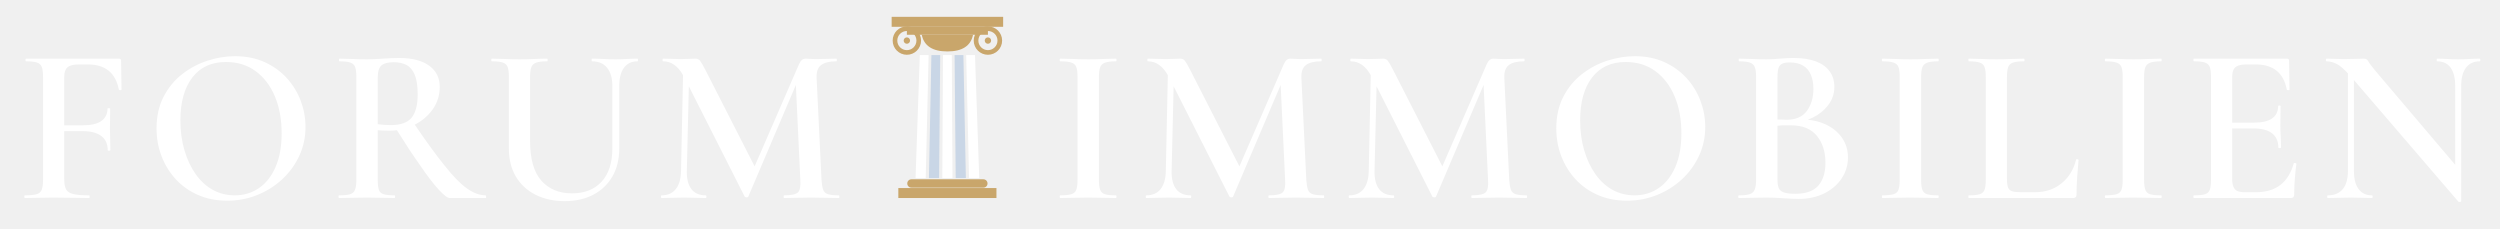
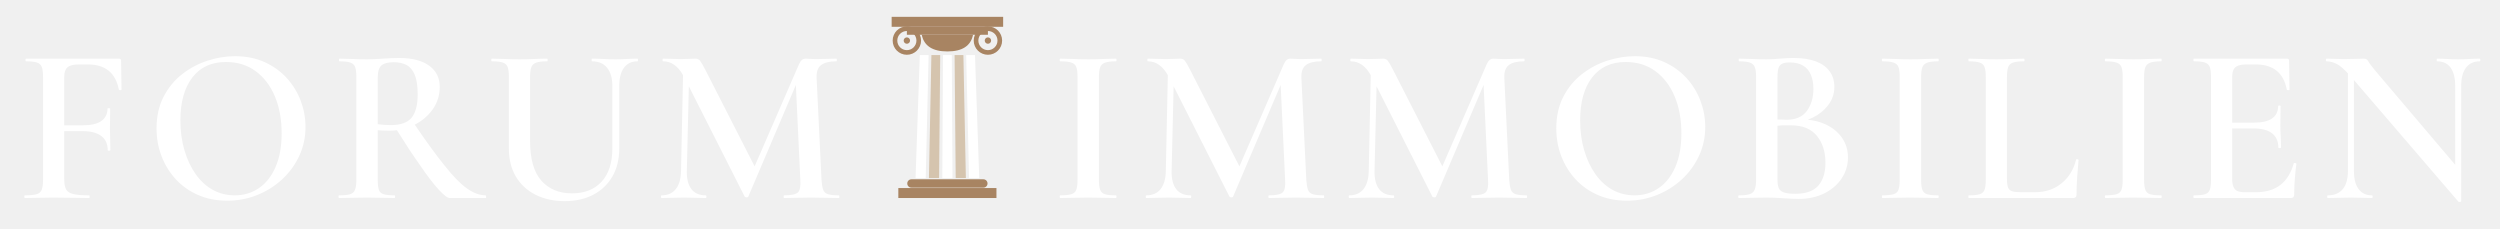
<svg xmlns="http://www.w3.org/2000/svg" viewBox="-7.5 -88.8 1121.1 102.5" role="img" aria-label="Forum Immobilien">
  <path fill="#ffffff" d="M3.70 0L3.70 0Q3.40 0 3.40-0.60Q3.40-1.20 3.70-1.20L3.70-1.20Q7.20-1.20 8.90-1.70Q10.60-2.20 11.20-3.70Q11.80-5.20 11.80-8.10L11.80-8.10L11.80-54.40Q11.80-57.30 11.25-58.75Q10.70-60.20 9.10-60.75Q7.50-61.30 4.20-61.30L4.20-61.30Q3.90-61.30 3.90-61.90Q3.90-62.50 4.20-62.50L4.20-62.50L45.80-62.50Q46.80-62.50 46.80-61.60L46.80-61.60L47-48.60Q47-48.40 46.50-48.35Q46-48.30 45.80-48.60L45.80-48.60Q44.70-54.30 41.20-57.10Q37.70-59.90 32-59.90L32-59.90L27.90-59.90Q24.20-59.90 22.75-58.60Q21.30-57.30 21.30-54.30L21.30-54.30L21.30-32.60L29.50-32.60Q35.20-32.60 37.95-34.55Q40.70-36.50 40.70-40.10L40.70-40.10Q40.70-40.30 41.30-40.30Q41.90-40.30 41.90-40.10L41.90-40.10Q41.90-36.80 41.85-35Q41.80-33.20 41.80-31.30L41.80-31.30Q41.80-28.90 41.90-26.55Q42-24.20 42-21.50L42-21.50Q42-21.20 41.40-21.20Q40.80-21.20 40.80-21.50L40.80-21.50Q40.80-25.60 37.95-27.80Q35.10-30 29.30-30L29.30-30L21.30-30L21.30-8.50Q21.30-5.50 22.10-3.95Q22.90-2.40 25.30-1.80Q27.70-1.20 32.50-1.20L32.50-1.20Q32.70-1.20 32.70-0.60Q32.70 0 32.50 0L32.50 0Q29.10 0 25.20-0.10Q21.30-0.20 16.30-0.20L16.30-0.20Q12.80-0.20 9.50-0.10Q6.20 0 3.70 0ZM94.40 1.20L94.40 1.20Q87.20 1.20 81.35-1.35Q75.50-3.90 71.35-8.40Q67.20-12.90 64.95-18.75Q62.70-24.60 62.70-31.20L62.70-31.20Q62.70-39.30 65.85-45.40Q69-51.50 74.20-55.55Q79.40-59.60 85.60-61.60Q91.80-63.60 97.90-63.60L97.90-63.60Q105.30-63.60 111.15-60.95Q117-58.30 121.10-53.80Q125.20-49.30 127.35-43.60Q129.50-37.90 129.50-31.90L129.50-31.90Q129.50-24.90 126.70-18.90Q123.90-12.90 119.05-8.40Q114.20-3.90 107.85-1.35Q101.50 1.20 94.40 1.20ZM97.80-1.20L97.80-1.20Q103.80-1.20 108.55-4.40Q113.30-7.60 116.05-13.85Q118.80-20.10 118.80-29L118.80-29Q118.80-38.30 115.80-45.50Q112.80-52.70 107.20-56.85Q101.60-61 93.80-61L93.80-61Q84.10-61 78.75-54.05Q73.40-47.10 73.40-34.80L73.40-34.80Q73.40-27.60 75.20-21.45Q77-15.30 80.25-10.70Q83.50-6.10 87.95-3.65Q92.40-1.20 97.80-1.20ZM210.30 0L194.20 0Q192.70 0 189.20-3.80Q185.70-7.60 180.80-14.80L180.80-14.80Q176.10-21.40 170.50-30.40L170.50-30.40Q168.80-30.20 167-30.20L167-30.20Q165.80-30.20 164.40-30.25Q163-30.30 161.90-30.40L161.90-30.40L161.90-8.10Q161.90-5.20 162.40-3.70Q162.90-2.20 164.55-1.70Q166.20-1.20 169.40-1.20L169.40-1.20Q169.70-1.20 169.70-0.60Q169.70 0 169.40 0L169.40 0Q166.90 0 163.80-0.10Q160.70-0.20 157-0.20L157-0.20Q153.50-0.20 150.30-0.10Q147.10 0 144.60 0L144.60 0Q144.30 0 144.30-0.60Q144.30-1.20 144.60-1.20L144.60-1.20Q147.90-1.20 149.50-1.70Q151.10-2.20 151.70-3.70Q152.30-5.20 152.30-8.10L152.30-8.10L152.30-54.40Q152.30-57.30 151.75-58.75Q151.20-60.20 149.60-60.75Q148-61.30 144.70-61.30L144.70-61.30Q144.50-61.30 144.50-61.90Q144.50-62.50 144.70-62.50L144.70-62.50Q147.20-62.50 150.35-62.35Q153.50-62.20 157-62.20L157-62.20Q160.20-62.20 164.20-62.50Q168.20-62.80 171.50-62.80L171.50-62.80Q180.20-62.80 184.95-59.35Q189.70-55.90 189.70-49.90L189.70-49.90Q189.70-44.20 186.50-39.70L186.50-39.70Q183.40-35.40 178.50-32.90L178.50-32.90Q186.10-21.70 191.60-14.90L191.60-14.90Q197.30-7.60 201.75-4.40Q206.20-1.20 210.30-1.20L210.30-1.20Q210.50-1.20 210.50-0.60Q210.50 0 210.30 0L210.30 0ZM179.80-46.40L179.80-46.40Q179.80-52.20 178.45-55.35Q177.10-58.50 174.70-59.70Q172.30-60.90 169.10-60.90L169.10-60.90Q165.20-60.90 163.55-59.45Q161.90-58 161.90-54.20L161.90-54.20L161.90-33.10Q163.30-32.90 164.90-32.80Q166.50-32.70 167.70-32.70L167.70-32.70Q174.40-32.70 177.10-36.05Q179.80-39.40 179.80-46.40ZM267.10-22.20L267.10-50.30Q267.10-55.50 264.75-58.40Q262.40-61.30 258-61.30L258-61.30Q257.80-61.30 257.80-61.90Q257.80-62.50 258-62.50L258-62.50Q260.50-62.50 263.05-62.35Q265.60-62.20 268.60-62.20L268.60-62.20Q271.20-62.20 273.75-62.35Q276.30-62.50 278.40-62.50L278.40-62.50Q278.60-62.50 278.60-61.90Q278.60-61.30 278.40-61.30L278.40-61.30Q274.40-61.30 272.30-58.40Q270.20-55.50 270.20-50.30L270.20-50.30L270.20-22.30Q270.20-15 267.15-9.70Q264.10-4.40 258.60-1.50Q253.10 1.40 245.70 1.40L245.70 1.40Q238.40 1.40 232.70-1.45Q227-4.30 223.85-9.60Q220.70-14.90 220.70-22.20L220.70-22.20L220.70-54.40Q220.70-57.30 220.15-58.75Q219.60-60.20 217.95-60.75Q216.30-61.30 213.10-61.30L213.10-61.30Q212.80-61.30 212.80-61.90Q212.80-62.50 213.10-62.50L213.10-62.50Q215.60-62.50 218.75-62.35Q221.90-62.20 225.40-62.20L225.40-62.20Q229.10-62.20 232.20-62.35Q235.30-62.50 237.80-62.50L237.80-62.50Q238.10-62.50 238.10-61.90Q238.10-61.30 237.80-61.30L237.80-61.30Q234.50-61.30 232.90-60.70Q231.30-60.10 230.75-58.60Q230.20-57.10 230.20-54.20L230.20-54.20L230.20-25.70Q230.20-13.50 235.25-7.80Q240.30-2.10 249-2.10L249-2.10Q257.50-2.10 262.30-7.35Q267.10-12.60 267.10-22.20L267.10-22.20ZM297.90-12.10L297.90-12.10L298.80-55.10Q295.30-61.30 289.90-61.30L289.90-61.30Q289.60-61.30 289.60-61.90Q289.60-62.50 289.90-62.50L289.90-62.50Q291.80-62.50 293.95-62.40Q296.10-62.30 297.60-62.30L297.60-62.30Q299.80-62.30 301.55-62.40Q303.30-62.50 304.30-62.50L304.30-62.50Q305.70-62.50 306.45-61.55Q307.20-60.60 308.90-57.30L308.90-57.30L330.90-14.20L350.80-60Q351.40-61.30 352.10-61.90Q352.80-62.50 353.80-62.50L353.80-62.50Q354.70-62.50 355.75-62.40Q356.80-62.30 358.30-62.30L358.30-62.30Q361.30-62.30 363.40-62.40Q365.50-62.50 367.50-62.50L367.50-62.50Q367.80-62.50 367.80-61.90Q367.80-61.30 367.50-61.30L367.50-61.30Q362.90-61.30 360.70-59.60Q358.50-57.90 358.70-53.80L358.70-53.80L360.90-8.10Q361.10-5.20 361.65-3.70Q362.20-2.20 363.85-1.70Q365.50-1.20 368.70-1.20L368.70-1.20Q368.90-1.20 368.90-0.60Q368.90 0 368.70 0L368.70 0Q366.10 0 362.90-0.10Q359.70-0.20 356.20-0.20Q352.70-0.20 349.65-0.10Q346.60 0 344.10 0L344.10 0Q343.90 0 343.90-0.60Q343.90-1.20 344.10-1.20L344.10-1.20Q348.90-1.20 350.30-2.50Q351.70-3.80 351.40-8.10L351.40-8.10L349.40-50.70L328.10-0.70Q328-0.30 327.30-0.30Q326.60-0.30 326.40-0.70L326.40-0.70L301.40-50.10L300.50-12.10Q300.40-6.80 302.55-4Q304.70-1.20 309-1.20L309-1.20Q309.30-1.20 309.30-0.60Q309.30 0 309 0L309 0Q306.80 0 304.50-0.10Q302.20-0.20 299.30-0.20L299.30-0.20Q296.30-0.20 293.85-0.10Q291.40 0 289.20 0L289.20 0Q288.90 0 288.90-0.60Q288.90-1.20 289.20-1.20L289.20-1.20Q293.30-1.20 295.55-4Q297.80-6.80 297.90-12.10ZM485.30-54.20L485.30-8.10Q485.30-5.20 485.85-3.70Q486.40-2.20 488-1.70Q489.60-1.20 492.90-1.20L492.90-1.20Q493.20-1.20 493.20-0.60Q493.20 0 492.90 0L492.90 0Q490.40 0 487.30-0.10Q484.20-0.20 480.40-0.20L480.40-0.20Q476.90-0.20 473.70-0.10Q470.50 0 468 0L468 0Q467.70 0 467.70-0.60Q467.70-1.20 468-1.20L468-1.20Q471.20-1.20 472.90-1.70Q474.60-2.20 475.15-3.70Q475.70-5.20 475.70-8.10L475.70-8.10L475.70-54.40Q475.70-57.30 475.15-58.75Q474.60-60.20 472.90-60.75Q471.20-61.30 468-61.30L468-61.30Q467.70-61.30 467.70-61.90Q467.70-62.50 468-62.50L468-62.50Q470.50-62.50 473.70-62.35Q476.90-62.20 480.40-62.20L480.40-62.20Q484.20-62.20 487.35-62.35Q490.50-62.50 492.90-62.50L492.90-62.50Q493.20-62.50 493.20-61.90Q493.20-61.30 492.90-61.30L492.90-61.30Q489.70-61.30 488.05-60.70Q486.40-60.10 485.85-58.60Q485.30-57.10 485.30-54.20L485.30-54.20ZM515.30-12.10L515.30-12.10L516.20-55.10Q512.70-61.30 507.30-61.30L507.30-61.30Q507-61.30 507-61.90Q507-62.50 507.30-62.50L507.30-62.50Q509.20-62.50 511.35-62.40Q513.50-62.30 515-62.30L515-62.30Q517.20-62.30 518.95-62.40Q520.70-62.50 521.70-62.50L521.70-62.50Q523.10-62.50 523.85-61.55Q524.60-60.60 526.30-57.30L526.30-57.30L548.30-14.20L568.20-60Q568.80-61.30 569.50-61.90Q570.20-62.50 571.20-62.50L571.20-62.50Q572.10-62.50 573.15-62.40Q574.20-62.30 575.70-62.30L575.70-62.30Q578.70-62.30 580.80-62.40Q582.90-62.50 584.90-62.50L584.90-62.50Q585.20-62.50 585.20-61.90Q585.20-61.30 584.90-61.30L584.90-61.30Q580.30-61.30 578.10-59.60Q575.90-57.90 576.10-53.80L576.10-53.80L578.30-8.10Q578.50-5.20 579.05-3.70Q579.60-2.20 581.25-1.70Q582.90-1.20 586.10-1.20L586.10-1.20Q586.30-1.20 586.30-0.60Q586.30 0 586.10 0L586.10 0Q583.50 0 580.30-0.10Q577.10-0.20 573.60-0.20Q570.10-0.20 567.05-0.10Q564 0 561.50 0L561.50 0Q561.30 0 561.30-0.60Q561.30-1.20 561.50-1.20L561.50-1.20Q566.30-1.20 567.70-2.50Q569.10-3.80 568.80-8.10L568.80-8.10L566.80-50.70L545.50-0.70Q545.40-0.30 544.70-0.30Q544-0.30 543.80-0.70L543.80-0.70L518.80-50.10L517.90-12.10Q517.80-6.80 519.95-4Q522.10-1.20 526.40-1.20L526.40-1.20Q526.70-1.20 526.70-0.60Q526.70 0 526.40 0L526.40 0Q524.20 0 521.90-0.10Q519.60-0.20 516.70-0.20L516.70-0.20Q513.70-0.20 511.25-0.10Q508.80 0 506.60 0L506.60 0Q506.30 0 506.30-0.60Q506.30-1.20 506.60-1.20L506.60-1.20Q510.70-1.20 512.95-4Q515.20-6.80 515.30-12.10ZM606.30-12.10L606.30-12.10L607.20-55.10Q603.70-61.30 598.30-61.30L598.30-61.30Q598-61.30 598-61.90Q598-62.50 598.30-62.50L598.30-62.50Q600.20-62.50 602.35-62.40Q604.50-62.30 606-62.30L606-62.30Q608.20-62.30 609.95-62.40Q611.70-62.50 612.70-62.50L612.70-62.50Q614.10-62.50 614.85-61.55Q615.60-60.60 617.30-57.30L617.30-57.30L639.30-14.20L659.20-60Q659.80-61.30 660.50-61.90Q661.20-62.50 662.20-62.50L662.20-62.50Q663.10-62.50 664.15-62.40Q665.20-62.30 666.70-62.30L666.70-62.30Q669.70-62.30 671.80-62.40Q673.90-62.50 675.90-62.50L675.90-62.50Q676.20-62.50 676.20-61.90Q676.20-61.30 675.90-61.30L675.90-61.30Q671.30-61.30 669.10-59.60Q666.90-57.90 667.10-53.80L667.10-53.80L669.30-8.10Q669.50-5.20 670.05-3.70Q670.60-2.20 672.25-1.70Q673.90-1.20 677.10-1.20L677.10-1.20Q677.30-1.20 677.30-0.60Q677.30 0 677.10 0L677.10 0Q674.50 0 671.30-0.10Q668.10-0.20 664.60-0.20Q661.10-0.20 658.05-0.10Q655 0 652.50 0L652.50 0Q652.30 0 652.30-0.60Q652.30-1.20 652.50-1.20L652.50-1.20Q657.30-1.20 658.70-2.50Q660.10-3.80 659.80-8.10L659.80-8.10L657.80-50.70L636.50-0.70Q636.40-0.30 635.70-0.30Q635-0.30 634.80-0.70L634.80-0.70L609.80-50.10L608.90-12.10Q608.80-6.80 610.95-4Q613.10-1.20 617.40-1.20L617.40-1.20Q617.70-1.20 617.70-0.60Q617.70 0 617.40 0L617.40 0Q615.20 0 612.90-0.10Q610.60-0.20 607.70-0.20L607.70-0.20Q604.70-0.20 602.25-0.10Q599.80 0 597.60 0L597.60 0Q597.30 0 597.30-0.60Q597.30-1.20 597.60-1.20L597.60-1.20Q601.70-1.20 603.95-4Q606.20-6.80 606.30-12.10ZM722.10 1.20L722.10 1.20Q714.90 1.20 709.05-1.35Q703.20-3.90 699.05-8.40Q694.90-12.90 692.65-18.75Q690.40-24.60 690.40-31.20L690.40-31.20Q690.40-39.30 693.55-45.40Q696.70-51.50 701.90-55.55Q707.10-59.60 713.30-61.60Q719.50-63.60 725.60-63.60L725.60-63.60Q733-63.60 738.85-60.95Q744.70-58.30 748.80-53.80Q752.90-49.30 755.05-43.60Q757.20-37.90 757.20-31.90L757.20-31.90Q757.20-24.90 754.40-18.90Q751.60-12.90 746.75-8.40Q741.90-3.90 735.55-1.35Q729.20 1.20 722.10 1.20ZM725.50-1.20L725.50-1.20Q731.50-1.20 736.25-4.40Q741-7.60 743.75-13.85Q746.50-20.10 746.50-29L746.50-29Q746.50-38.30 743.50-45.50Q740.50-52.70 734.90-56.85Q729.30-61 721.50-61L721.50-61Q711.80-61 706.45-54.05Q701.10-47.10 701.10-34.80L701.10-34.80Q701.10-27.60 702.90-21.45Q704.70-15.30 707.95-10.70Q711.20-6.10 715.65-3.65Q720.10-1.20 725.50-1.20ZM803.20-35.10L803.20-35.10Q807.50-34.70 811-33.10L811-33.10Q815.80-30.90 818.50-27.05Q821.20-23.20 821.20-18.20L821.20-18.20Q821.20-13 818.35-8.75Q815.50-4.50 810.50-2.05Q805.50 0.40 799.20 0.40L799.20 0.40Q796.30 0.40 792.20 0.10Q788.10-0.20 784.70-0.20L784.70-0.20Q781.20-0.20 778-0.10Q774.80 0 772.30 0L772.30 0Q772 0 772-0.60Q772-1.20 772.30-1.20L772.30-1.20Q775.40-1.20 777.05-1.70Q778.70-2.20 779.35-3.70Q780-5.20 780-8.10L780-8.10L780-54.40Q780-57.30 779.40-58.75Q778.80-60.20 777.15-60.75Q775.50-61.30 772.40-61.30L772.40-61.30Q772.20-61.30 772.20-61.90Q772.20-62.50 772.40-62.50L772.40-62.50Q774.90-62.50 778.05-62.35Q781.20-62.20 784.70-62.20L784.70-62.20Q787.50-62.20 790.70-62.50Q793.90-62.80 796.80-62.80L796.80-62.80Q802.80-62.80 806.85-61.25Q810.90-59.70 813-56.80Q815.10-53.90 815.10-49.80L815.10-49.80Q815.10-44.20 810.80-39.90L810.80-39.90Q807.90-36.90 803.20-35.10ZM797.60-1.90L797.60-1.90Q804.70-1.90 807.90-5.55Q811.10-9.20 811.10-15.80L811.10-15.80Q811.10-23.20 807.25-27.90Q803.40-32.60 795.60-32.60L795.60-32.60Q794.10-32.60 791.60-32.60L791.60-32.60Q790.60-32.50 789.60-32.40L789.60-32.40L789.60-8.10Q789.60-6 790.10-4.60Q790.60-3.20 792.35-2.55Q794.10-1.90 797.60-1.90ZM795.10-60.80L795.10-60.80Q793.10-60.80 791.85-60.30Q790.60-59.80 790.10-58.40Q789.60-57 789.60-54.20L789.60-54.20L789.60-35.20Q790.60-35.20 791.40-35.20L791.40-35.20Q793.50-35.10 793.70-35.10L793.70-35.10Q799.90-35.10 802.80-39.10Q805.70-43.10 805.70-48.90L805.70-48.90Q805.70-52.60 804.55-55.30Q803.40-58 801.05-59.40Q798.70-60.80 795.10-60.80ZM854.00-54.20L854.00-8.10Q854.00-5.20 854.55-3.70Q855.10-2.20 856.70-1.70Q858.30-1.20 861.60-1.20L861.60-1.20Q861.90-1.20 861.90-0.60Q861.90 0 861.60 0L861.60 0Q859.10 0 856.00-0.10Q852.90-0.20 849.10-0.20L849.10-0.20Q845.60-0.20 842.40-0.10Q839.20 0 836.70 0L836.70 0Q836.40 0 836.40-0.60Q836.40-1.20 836.70-1.20L836.70-1.20Q839.90-1.20 841.60-1.70Q843.30-2.20 843.85-3.70Q844.40-5.20 844.40-8.10L844.40-8.10L844.40-54.40Q844.40-57.30 843.85-58.75Q843.30-60.20 841.60-60.75Q839.90-61.30 836.70-61.30L836.70-61.30Q836.40-61.30 836.40-61.90Q836.40-62.50 836.70-62.50L836.70-62.50Q839.20-62.50 842.40-62.35Q845.60-62.20 849.10-62.20L849.10-62.20Q852.90-62.20 856.05-62.35Q859.20-62.50 861.60-62.50L861.60-62.50Q861.90-62.50 861.90-61.90Q861.90-61.30 861.60-61.30L861.60-61.30Q858.40-61.30 856.75-60.70Q855.10-60.10 854.55-58.60Q854.00-57.10 854.00-54.20L854.00-54.20ZM892.50-54.30L892.50-54.30L892.50-8.50Q892.50-6 893-4.70Q893.50-3.40 894.90-3Q896.30-2.60 899-2.60L899-2.60L905-2.60Q912.10-2.60 917-6.60Q921.90-10.60 923.50-17.20L923.50-17.20Q923.60-17.50 924.10-17.40Q924.60-17.30 924.60-17L924.60-17Q924.30-13.90 924-9.55Q923.70-5.20 923.70-1.50L923.70-1.50Q923.70 0 922.20 0L922.20 0L875.40 0Q875.20 0 875.20-0.60Q875.20-1.20 875.40-1.20L875.40-1.20Q878.60-1.20 880.25-1.70Q881.90-2.20 882.45-3.70Q883-5.20 883-8.10L883-8.10L883-54.40Q883-57.30 882.45-58.75Q881.90-60.20 880.25-60.75Q878.60-61.30 875.40-61.30L875.40-61.30Q875.20-61.30 875.20-61.90Q875.20-62.50 875.40-62.50L875.40-62.50Q877.80-62.50 881-62.35Q884.20-62.20 887.70-62.20L887.70-62.20Q891.40-62.20 894.55-62.35Q897.70-62.50 900.10-62.50L900.10-62.50Q900.40-62.50 900.40-61.90Q900.40-61.30 900.10-61.30L900.10-61.30Q896.90-61.30 895.25-60.75Q893.60-60.20 893.05-58.70Q892.50-57.20 892.50-54.30ZM954.00-54.20L954.00-8.10Q954.00-5.20 954.55-3.70Q955.10-2.20 956.70-1.70Q958.30-1.20 961.60-1.20L961.60-1.20Q961.90-1.20 961.90-0.60Q961.90 0 961.60 0L961.60 0Q959.10 0 956.00-0.10Q952.90-0.20 949.10-0.20L949.10-0.20Q945.60-0.20 942.40-0.10Q939.20 0 936.70 0L936.70 0Q936.40 0 936.40-0.60Q936.40-1.20 936.70-1.20L936.70-1.20Q939.90-1.20 941.60-1.70Q943.30-2.20 943.85-3.70Q944.40-5.20 944.40-8.10L944.40-8.10L944.40-54.40Q944.40-57.30 943.85-58.75Q943.30-60.20 941.60-60.75Q939.90-61.30 936.70-61.30L936.70-61.30Q936.40-61.30 936.40-61.90Q936.40-62.50 936.70-62.50L936.70-62.50Q939.20-62.50 942.40-62.35Q945.60-62.20 949.10-62.20L949.10-62.20Q952.90-62.20 956.05-62.35Q959.20-62.50 961.60-62.50L961.60-62.50Q961.90-62.50 961.90-61.90Q961.90-61.30 961.60-61.30L961.60-61.30Q958.40-61.30 956.75-60.70Q955.10-60.10 954.55-58.60Q954.00-57.10 954.00-54.20L954.00-54.20ZM1019.80 0L1019.80 0L976.40 0Q976.10 0 976.10-0.60Q976.10-1.20 976.40-1.20L976.40-1.20Q979.70-1.20 981.30-1.70Q982.90-2.20 983.45-3.70Q984-5.20 984-8.10L984-8.10L984-54.40Q984-57.30 983.45-58.75Q982.90-60.20 981.30-60.75Q979.70-61.30 976.40-61.30L976.40-61.30Q976.10-61.30 976.10-61.90Q976.10-62.50 976.40-62.50L976.40-62.50L1018-62.50Q1019-62.50 1019-61.60L1019-61.60L1019.20-48.60Q1019.20-48.40 1018.70-48.35Q1018.20-48.30 1018-48.60L1018-48.60Q1016.90-54.30 1013.40-57.10Q1009.90-59.90 1004.20-59.90L1004.20-59.90L1000.10-59.90Q997.60-59.90 996.15-59.35Q994.70-58.80 994.10-57.55Q993.50-56.30 993.50-54.20L993.50-54.20L993.50-33.80L1003.10-33.80Q1008.70-33.80 1011.40-35.70Q1014.10-37.60 1014.10-41.20L1014.10-41.20Q1014.10-41.50 1014.65-41.50Q1015.20-41.50 1015.20-41.20L1015.20-41.20Q1015.20-38 1015.15-36.20Q1015.10-34.40 1015.10-32.50L1015.10-32.50Q1015.10-30.10 1015.25-27.75Q1015.40-25.40 1015.40-22.60L1015.40-22.60Q1015.40-22.40 1014.80-22.40Q1014.20-22.40 1014.20-22.60L1014.20-22.60Q1014.20-26.80 1011.40-29Q1008.60-31.20 1003-31.20L1003-31.20L993.50-31.20L993.50-8.50Q993.50-6.40 994.05-5.05Q994.60-3.70 995.80-3.15Q997-2.60 999.20-2.60L999.20-2.60L1004.10-2.60Q1010.90-2.60 1015.10-5.85Q1019.30-9.10 1021.10-15.50L1021.10-15.50Q1021.20-15.80 1021.75-15.70Q1022.30-15.60 1022.30-15.40L1022.30-15.40Q1021.90-12.60 1021.60-8.70Q1021.30-4.80 1021.30-1.50L1021.30-1.50Q1021.30 0 1019.80 0ZM1045.40-12.10L1045.40-12.10L1045.40-55.90Q1042.80-58.70 1040.80-59.90L1040.80-59.90Q1038.20-61.30 1035.80-61.30L1035.80-61.30Q1035.50-61.30 1035.50-61.90Q1035.50-62.50 1035.80-62.50L1035.80-62.50Q1037.70-62.50 1039.70-62.40Q1041.70-62.30 1043.40-62.30L1043.40-62.30Q1046.40-62.30 1048.85-62.40Q1051.30-62.50 1052.60-62.50Q1053.90-62.50 1054.50-61.35Q1055.10-60.20 1057.50-57.30L1057.50-57.30L1093.50-14.90L1093.50-50.30Q1093.50-55.60 1091.45-58.45Q1089.40-61.30 1085.40-61.30L1085.40-61.30Q1085.20-61.30 1085.20-61.90Q1085.20-62.50 1085.40-62.50L1085.40-62.50Q1087.50-62.50 1089.80-62.35Q1092.10-62.20 1094.80-62.20L1094.80-62.20Q1097.40-62.20 1099.90-62.35Q1102.40-62.50 1104.50-62.50L1104.50-62.50Q1104.80-62.50 1104.80-61.90Q1104.80-61.30 1104.50-61.30L1104.50-61.30Q1100.50-61.30 1098.35-58.45Q1096.20-55.60 1096.20-50.30L1096.20-50.30L1096.20 1.40Q1096.20 1.70 1095.70 1.75Q1095.20 1.80 1095 1.70L1095 1.70L1048.10-52.90L1048.10-12.10Q1048.10-6.80 1050.20-4Q1052.30-1.20 1056.20-1.20L1056.20-1.20Q1056.50-1.20 1056.50-0.60Q1056.50 0 1056.20 0L1056.20 0Q1054.10 0 1051.85-0.10Q1049.60-0.20 1046.90-0.20L1046.90-0.20Q1044-0.20 1041.35-0.10Q1038.70 0 1036.40 0L1036.40 0Q1036.10 0 1036.10-0.60Q1036.10-1.20 1036.40-1.20L1036.40-1.20Q1040.80-1.20 1043.10-4Q1045.40-6.80 1045.40-12.10Z" />
-   <rect x="392.35" y="-81.25" width="50" height="4.469" fill="#c9a66b" />
-   <circle cx="399.175" cy="-70.606" r="5.33" fill="none" stroke="#c9a66b" stroke-width="2.08" />
-   <circle cx="399.175" cy="-70.606" r="1.43" fill="#c9a66b" />
-   <circle cx="435.525" cy="-70.606" r="5.33" fill="none" stroke="#c9a66b" stroke-width="2.08" />
-   <circle cx="435.525" cy="-70.606" r="1.43" fill="#c9a66b" />
-   <rect x="399.175" y="-76.781" width="36.35" height="3.575" fill="#c9a66b" />
-   <path d="M405.85 -73.206 H428.85 Q427.35 -65.731 417.35 -65.731 Q407.35 -65.731 405.85 -73.206 Z" fill="#c9a66b" />
+   <rect x="392.35" y="-81.25" width="50" height="4.469" fill="#a88462" />
+   <circle cx="399.175" cy="-70.606" r="5.33" fill="none" stroke="#a88462" stroke-width="2.08" />
+   <circle cx="399.175" cy="-70.606" r="1.43" fill="#a88462" />
+   <circle cx="435.525" cy="-70.606" r="5.33" fill="none" stroke="#a88462" stroke-width="2.08" />
+   <circle cx="435.525" cy="-70.606" r="1.43" fill="#a88462" />
+   <rect x="399.175" y="-76.781" width="36.35" height="3.575" fill="#a88462" />
+   <path d="M405.85 -73.206 H428.85 Q427.35 -65.731 417.35 -65.731 Q407.35 -65.731 405.85 -73.206 Z" fill="#a88462" />
  <path d="M404.974 -64.106 L408.926 -64.106 L407.63 -8.938 L403.07 -8.938 Z" fill="#ffffff" />
-   <path d="M410.174 -64.106 L414.126 -64.106 L413.63 -8.938 L409.07 -8.938 Z" fill="#c9d6e6" />
+   <path d="M410.174 -64.106 L414.126 -64.106 L413.63 -8.938 L409.07 -8.938 Z" fill="#d5c4ae" />
  <path d="M415.374 -64.106 L419.326 -64.106 L419.63 -8.938 L415.07 -8.938 Z" fill="#ffffff" />
-   <path d="M420.574 -64.106 L424.526 -64.106 L425.63 -8.938 L421.07 -8.938 Z" fill="#c9d6e6" />
+   <path d="M420.574 -64.106 L424.526 -64.106 L425.63 -8.938 L421.07 -8.938 Z" fill="#d5c4ae" />
  <path d="M425.774 -64.106 L429.726 -64.106 L431.63 -8.938 L427.07 -8.938 Z" fill="#ffffff" />
-   <rect x="399.35" y="-8.401" width="36" height="3.754" rx="1.877" fill="#c9a66b" />
-   <rect x="395.35" y="-4.469" width="44" height="4.469" fill="#c9a66b" />
+   <rect x="399.35" y="-8.401" width="36" height="3.754" rx="1.877" fill="#a88462" />
+   <rect x="395.35" y="-4.469" width="44" height="4.469" fill="#a88462" />
</svg>
